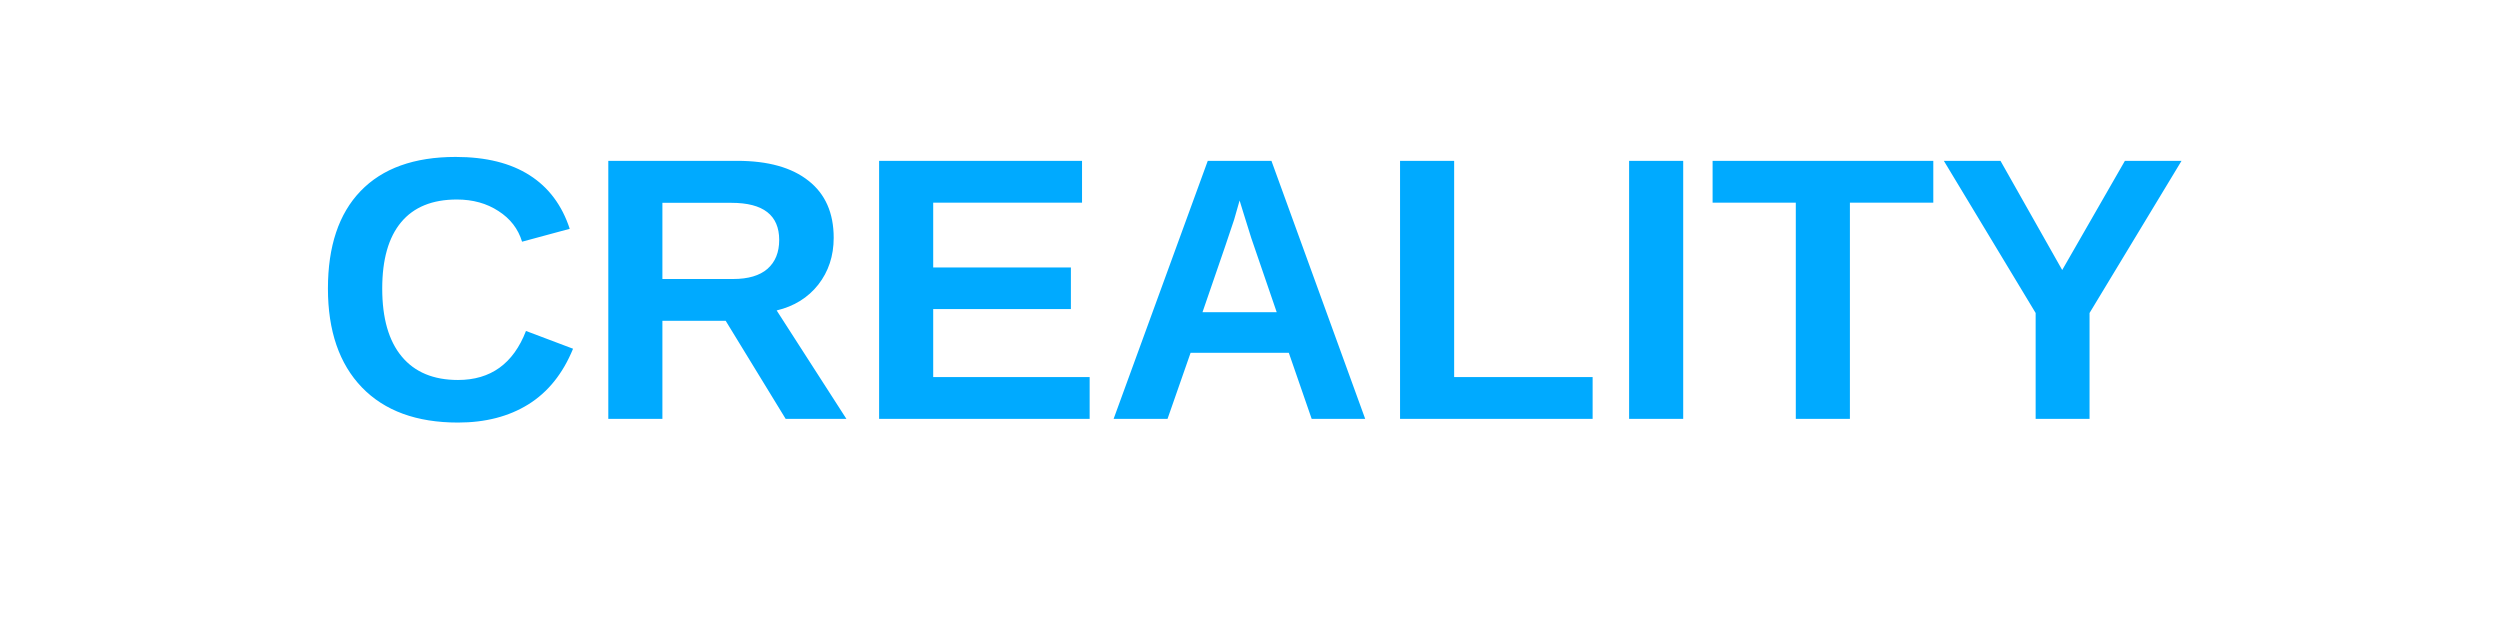
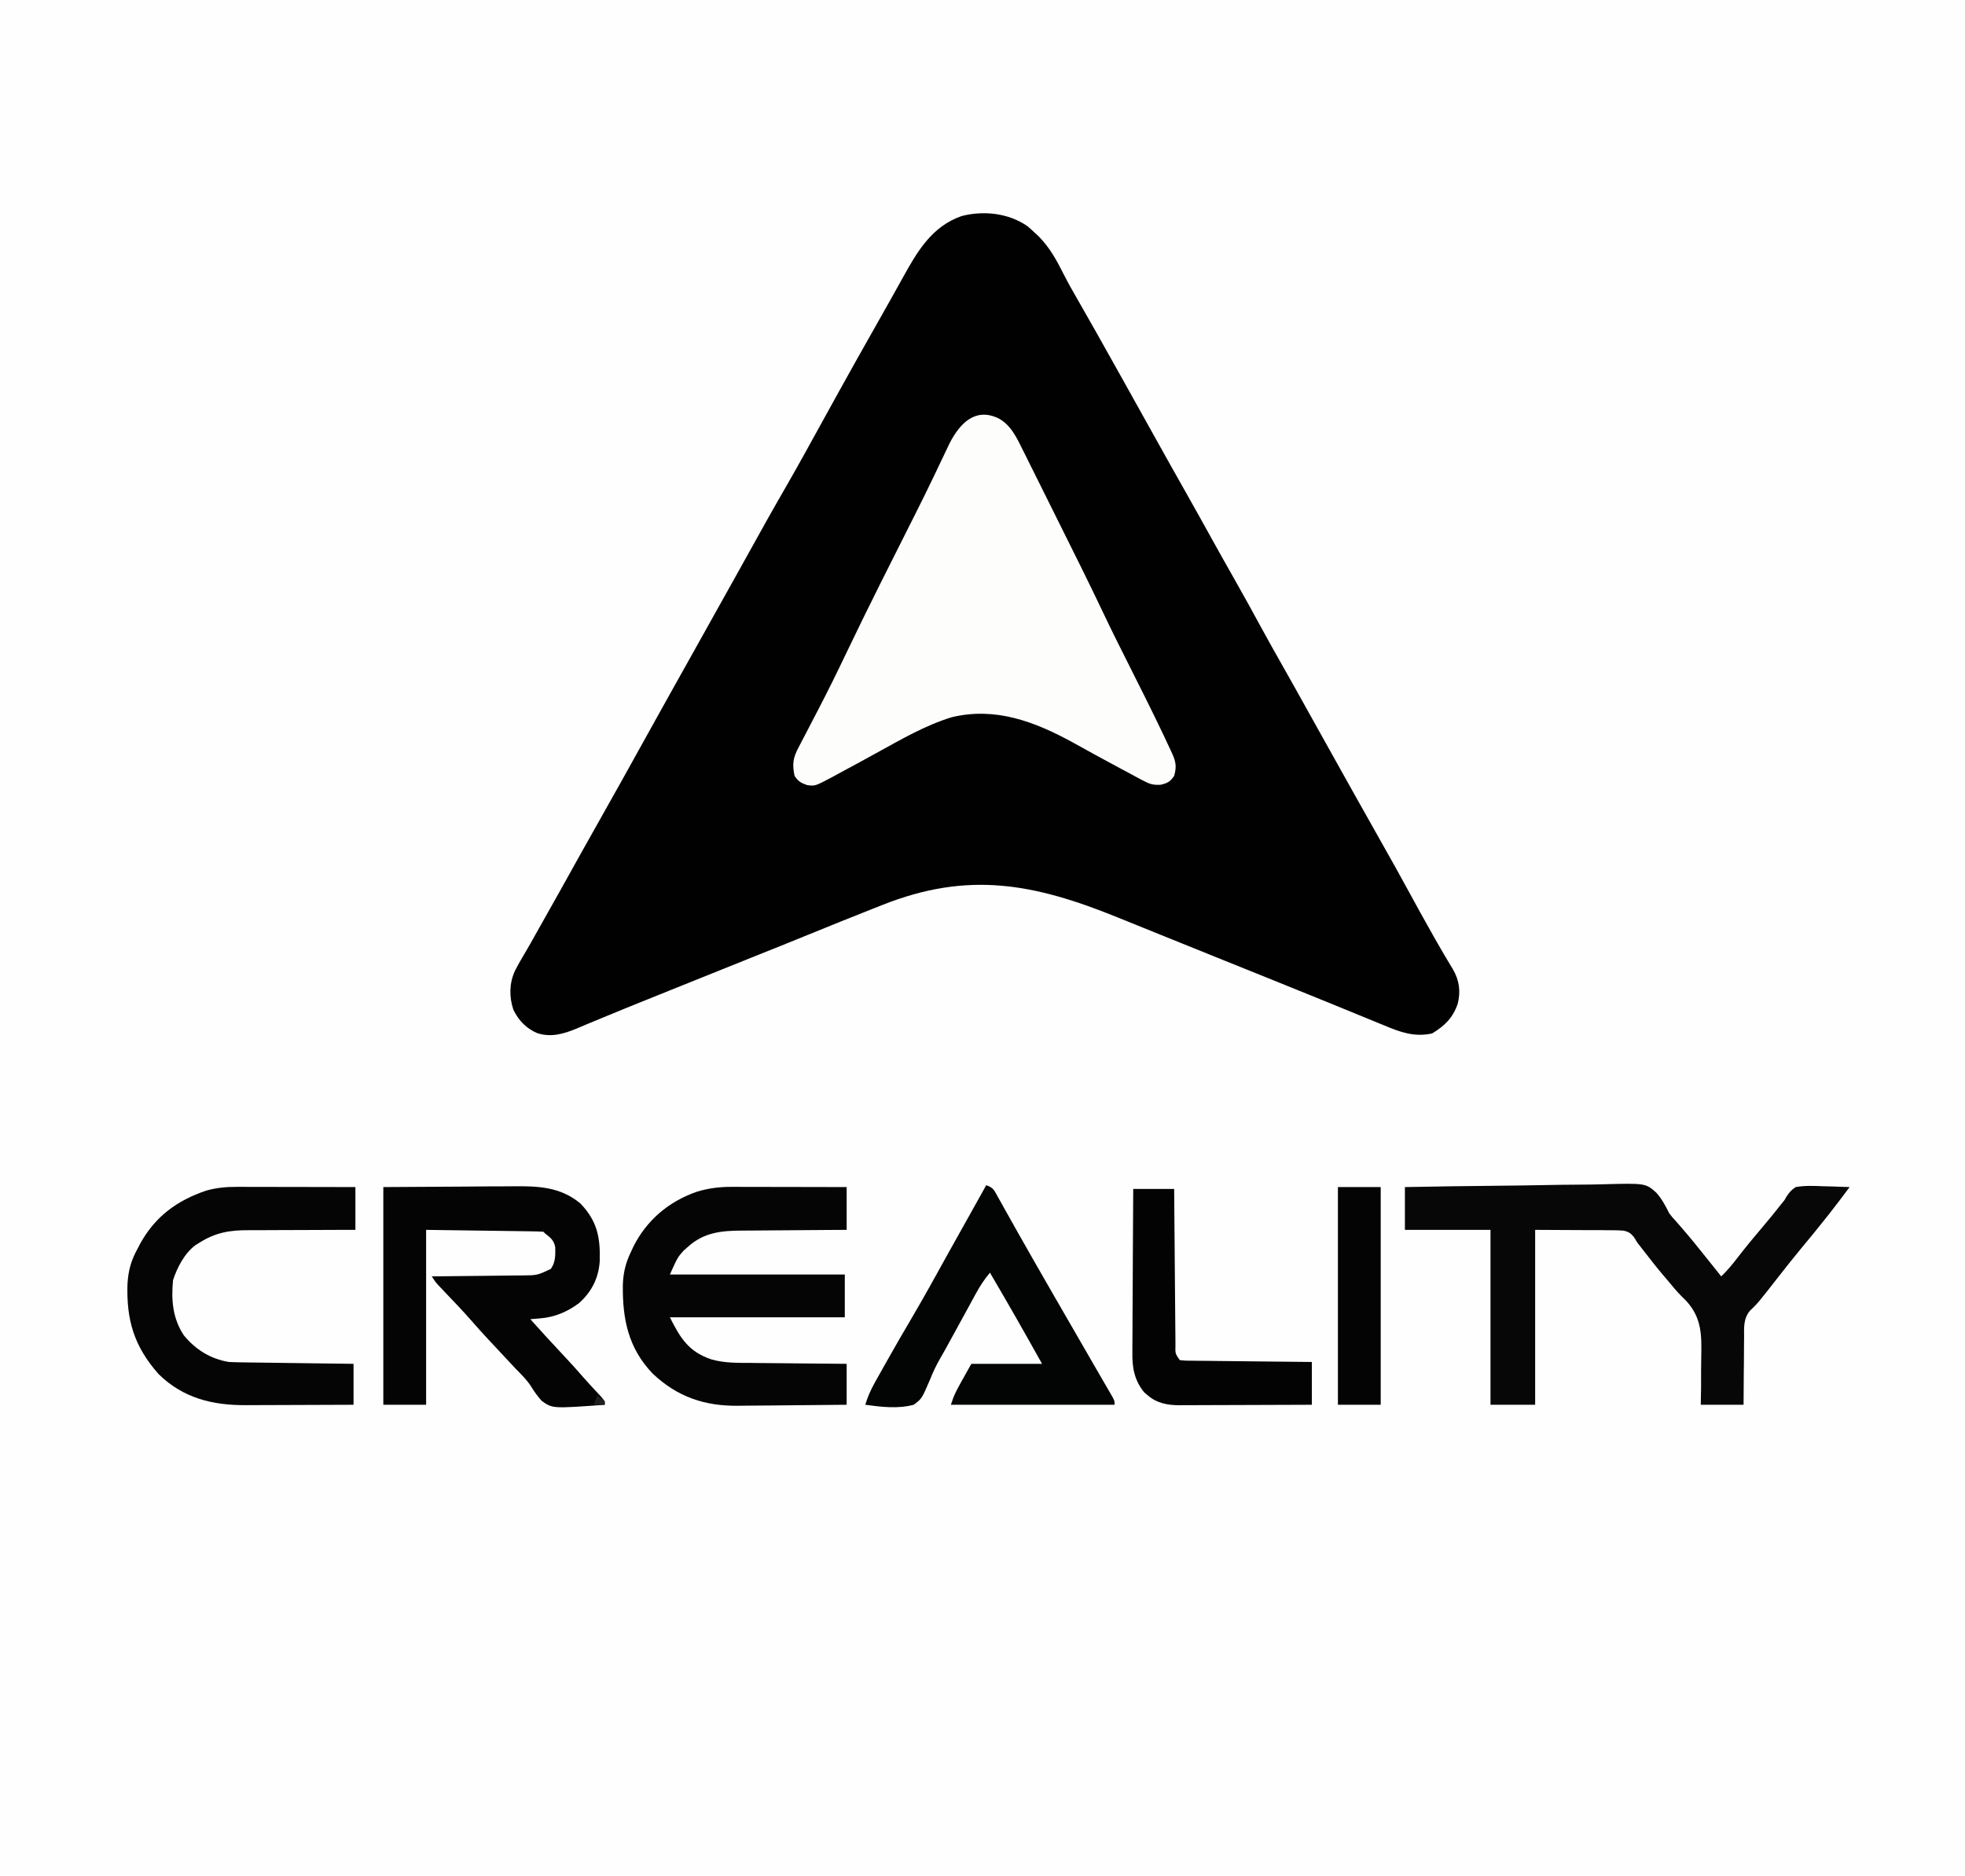
- <svg xmlns="http://www.w3.org/2000/svg" viewBox="0 0 200 50" fill="none" role="img" aria-labelledby="crealityTitle">
-   <text x="50%" y="50%" dominant-baseline="middle" text-anchor="middle" font-family="Arial, sans-serif" font-weight="bold" font-size="30" fill="#00AAFF">CREALITY</text>
+ <svg xmlns="http://www.w3.org/2000/svg" version="1.1" width="1056" height="1008">
+   <path d="M0 0 C348.48 0 696.96 0 1056 0 C1056 332.64 1056 665.28 1056 1008 C707.52 1008 359.04 1008 0 1008 C0 675.36 0 342.72 0 0 Z " fill="#FEFEFE" transform="translate(0,0)" />
+   <path d="M0 0 C1.282 1.088 2.531 2.217 3.75 3.375 C4.465 4.039 5.181 4.703 5.918 5.387 C11.896 11.448 15.527 18.139 19.32 25.645 C21.858 30.654 24.629 35.513 27.438 40.375 C33.705 51.265 39.845 62.225 45.972 73.194 C47.72 76.321 49.471 79.446 51.223 82.57 C57.277 93.367 63.309 104.175 69.312 115 C74.443 124.25 79.619 133.472 84.836 142.672 C89.661 151.192 94.412 159.753 99.157 168.317 C103.213 175.629 107.31 182.916 111.438 190.188 C116.127 198.451 120.708 206.767 125.238 215.118 C129.305 222.6 133.482 230.016 137.686 237.422 C141.894 244.842 146.051 252.29 150.188 259.75 C156.764 271.609 163.379 283.446 170.012 295.273 C171.77 298.411 173.526 301.549 175.281 304.688 C180.415 313.866 185.555 323.04 190.744 332.187 C195.485 340.545 200.168 348.929 204.75 357.375 C208.976 365.163 213.268 372.91 217.625 380.625 C218.148 381.553 218.672 382.481 219.211 383.438 C222.229 388.765 225.326 394.035 228.519 399.26 C232.011 405.258 232.792 411.173 231.133 417.863 C228.537 425.434 224.132 429.723 217.375 433.812 C207.899 435.843 200.544 433.234 191.812 429.562 C190.216 428.914 190.216 428.914 188.588 428.252 C186.165 427.265 183.746 426.271 181.33 425.269 C175.596 422.893 169.846 420.553 164.098 418.211 C162.938 417.739 161.779 417.267 160.585 416.78 C140.62 408.654 120.623 400.607 100.626 392.562 C92.649 389.352 84.676 386.133 76.708 382.902 C70.864 380.533 65.016 378.171 59.167 375.814 C55.684 374.41 52.203 373.003 48.725 371.587 C3.598 353.226 -31.852 346.365 -78.188 364.812 C-79.773 365.437 -81.359 366.061 -82.944 366.684 C-94.305 371.161 -105.626 375.737 -116.93 380.355 C-127.267 384.579 -137.629 388.737 -148 392.875 C-162.841 398.799 -177.665 404.765 -192.48 410.754 C-195.849 412.115 -199.22 413.473 -202.59 414.831 C-215.644 420.087 -215.644 420.087 -228.653 425.451 C-231.436 426.613 -234.224 427.764 -237.012 428.913 C-238.797 429.655 -240.574 430.415 -242.35 431.177 C-249.376 434.066 -256.057 436.049 -263.535 433.638 C-269.406 431.171 -273.63 426.745 -276.371 421.043 C-278.664 414.083 -278.592 406.909 -275.555 400.242 C-273.686 396.562 -271.619 393.005 -269.498 389.466 C-267.981 386.925 -266.544 384.345 -265.109 381.758 C-264.026 379.809 -262.929 377.869 -261.828 375.93 C-258.636 370.298 -255.475 364.649 -252.312 359 C-251.706 357.918 -251.1 356.836 -250.476 355.721 C-247.033 349.571 -243.603 343.415 -240.188 337.25 C-236.516 330.625 -232.797 324.028 -229.062 317.438 C-222.36 305.604 -215.755 293.718 -209.162 281.823 C-198.33 262.285 -187.448 242.776 -176.521 223.291 C-169.908 211.498 -163.311 199.697 -156.75 187.875 C-138.594 155.17 -138.594 155.17 -129.375 139.125 C-122.771 127.625 -116.394 116 -110.004 104.38 C-97.966 82.491 -85.755 60.693 -73.414 38.973 C-71.275 35.204 -69.17 31.42 -67.086 27.621 C-59.315 13.552 -51.517 0.115 -35.5 -5.5 C-23.603 -8.571 -10.229 -7.13 0 0 Z " fill="#010101" transform="translate(552.25,121.625)" />
+   <path d="M0 0 C6.61 3.209 9.937 9.914 13.032 16.219 C13.415 16.982 13.798 17.746 14.192 18.533 C15.451 21.048 16.698 23.569 17.945 26.09 C18.83 27.865 19.716 29.64 20.603 31.414 C22.462 35.14 24.315 38.868 26.165 42.598 C28.502 47.311 30.846 52.019 33.195 56.725 C41.339 73.049 49.473 89.374 57.288 105.858 C61.414 114.554 65.724 123.154 70.054 131.75 C76.293 144.143 82.522 156.541 88.5 169.062 C89.127 170.376 89.127 170.376 89.768 171.717 C90.816 173.93 91.85 176.15 92.875 178.375 C93.183 179.033 93.492 179.691 93.81 180.369 C95.846 184.857 96.238 187.56 94.875 192.375 C92.694 195.562 91.387 196.253 87.617 197.149 C83.284 197.411 81.414 196.649 77.621 194.613 C77.047 194.311 76.473 194.009 75.881 193.698 C74.015 192.712 72.164 191.7 70.312 190.688 C69.015 189.996 67.716 189.306 66.417 188.617 C57.686 183.972 49.038 179.174 40.38 174.394 C19.923 163.205 -1.23 155.153 -24.75 160.875 C-39.058 165.273 -52.004 172.884 -65.059 180.051 C-67.081 181.159 -69.103 182.267 -71.125 183.375 C-72.86 184.327 -72.86 184.327 -74.629 185.298 C-77.666 186.96 -80.714 188.599 -83.769 190.226 C-85.528 191.169 -87.278 192.132 -89.027 193.094 C-98.046 197.87 -98.046 197.87 -102.262 197.359 C-105.682 196.184 -107.11 195.398 -109.125 192.375 C-110.436 186.286 -109.998 182.677 -107.004 177.156 C-106.498 176.165 -106.498 176.165 -105.981 175.153 C-104.902 173.05 -103.796 170.963 -102.688 168.875 C-101.978 167.506 -101.27 166.136 -100.564 164.766 C-99.144 162.012 -97.714 159.264 -96.278 156.519 C-91.248 146.875 -86.448 137.114 -81.764 127.298 C-69.501 101.603 -56.605 76.21 -43.812 50.776 C-40.627 44.436 -37.483 38.081 -34.422 31.68 C-33.979 30.753 -33.979 30.753 -33.526 29.807 C-32.338 27.319 -31.15 24.83 -29.969 22.339 C-29.082 20.471 -28.19 18.607 -27.297 16.742 C-26.782 15.661 -26.268 14.579 -25.737 13.464 C-20.333 3.109 -12.299 -5.569 0 0 Z " fill="#FDFDFC" transform="translate(536.125,224.625)" />
+   <path d="M0 0 C16.89 -0.325 33.779 -0.574 50.671 -0.725 C58.515 -0.797 66.358 -0.896 74.201 -1.056 C81.041 -1.196 87.88 -1.286 94.722 -1.317 C98.342 -1.335 101.958 -1.378 105.576 -1.48 C129.361 -2.128 129.361 -2.128 135.161 3.067 C138.104 6.414 140.024 10.022 142 14 C143.756 16.317 143.756 16.317 145.418 18.078 C146.116 18.881 146.116 18.881 146.827 19.7 C147.276 20.212 147.725 20.723 148.188 21.25 C152.934 26.726 157.513 32.308 162 38 C163.499 39.876 164.999 41.751 166.5 43.625 C167.667 45.083 168.833 46.542 170 48 C173.385 44.787 176.227 41.254 179.062 37.562 C183.274 32.137 187.611 26.849 192.073 21.629 C195.489 17.625 198.798 13.551 202.051 9.414 C202.694 8.617 203.337 7.821 204 7 C204.515 6.094 204.515 6.094 205.041 5.171 C206.533 2.883 207.715 1.524 210 0 C214.967 -0.869 219.86 -0.661 224.875 -0.438 C226.245 -0.402 227.615 -0.37 228.984 -0.342 C232.325 -0.259 235.661 -0.144 239 0 C235.381 4.851 231.739 9.678 228 14.438 C227.539 15.025 227.077 15.613 226.602 16.219 C222.22 21.771 217.716 27.221 213.204 32.668 C209.004 37.75 204.9 42.898 200.845 48.096 C189.693 62.378 189.693 62.378 185.415 66.477 C181.849 70.785 182.272 75.499 182.293 80.867 C182.27 82.419 182.27 82.419 182.247 84.003 C182.204 87.294 182.195 90.584 182.188 93.875 C182.164 96.112 182.139 98.349 182.111 100.586 C182.044 106.058 182.023 111.527 182 117 C174.41 117 166.82 117 159 117 C159.055 113.842 159.111 110.684 159.168 107.43 C159.184 104.325 159.181 101.221 159.177 98.116 C159.184 95.98 159.21 93.845 159.257 91.709 C159.504 79.85 159.61 70.456 151.336 61.333 C150.389 60.36 149.429 59.399 148.455 58.452 C145.956 55.958 143.753 53.214 141.5 50.5 C140.592 49.435 139.684 48.371 138.773 47.309 C135.333 43.243 132.056 39.051 128.791 34.844 C128.368 34.298 127.944 33.753 127.508 33.191 C127.143 32.719 126.779 32.247 126.403 31.76 C125.708 30.889 125.708 30.889 125 30 C124.359 28.961 123.718 27.922 123.057 26.851 C121.291 24.757 120.315 24.075 117.622 23.437 C114.593 23.208 111.612 23.169 108.574 23.195 C107.596 23.182 106.618 23.168 105.611 23.154 C101.97 23.112 98.329 23.122 94.688 23.125 C86.541 23.084 78.394 23.043 70 23 C70 54.02 70 85.04 70 117 C62.08 117 54.16 117 46 117 C46 85.98 46 54.96 46 23 C30.82 23 15.64 23 0 23 C0 15.41 0 7.82 0 0 Z " fill="#070707" transform="translate(755,638)" />
+   <path d="M0 0 C0.674 -0 1.348 -0 2.042 -0 C4.25 0 6.457 0.008 8.665 0.016 C10.203 0.018 11.741 0.019 13.28 0.02 C17.314 0.024 21.348 0.034 25.383 0.045 C29.505 0.055 33.628 0.06 37.75 0.065 C45.829 0.075 53.907 0.093 61.985 0.114 C61.985 7.704 61.985 15.294 61.985 23.114 C59.917 23.123 57.849 23.132 55.718 23.142 C48.852 23.176 41.987 23.231 35.122 23.297 C30.964 23.337 26.805 23.369 22.646 23.385 C18.626 23.4 14.606 23.434 10.586 23.482 C9.06 23.497 7.533 23.505 6.006 23.505 C-5.156 23.518 -14.75 24.425 -23.328 32.239 C-24.108 32.922 -24.887 33.605 -25.691 34.309 C-28.933 38.005 -28.933 38.005 -33.015 47.114 C-1.995 47.114 29.025 47.114 60.985 47.114 C60.985 54.704 60.985 62.294 60.985 70.114 C29.965 70.114 -1.055 70.114 -33.015 70.114 C-27.333 81.477 -22.802 88.678 -10.723 92.726 C-3.718 94.742 3.393 94.594 10.618 94.625 C12.106 94.642 13.593 94.66 15.081 94.68 C18.964 94.727 22.847 94.757 26.73 94.783 C30.706 94.813 34.681 94.86 38.657 94.905 C46.433 94.99 54.209 95.056 61.985 95.114 C61.985 102.374 61.985 109.634 61.985 117.114 C52.726 117.227 43.467 117.319 34.208 117.373 C29.907 117.399 25.606 117.434 21.305 117.491 C17.143 117.546 12.98 117.575 8.817 117.588 C7.242 117.597 5.666 117.615 4.09 117.642 C-14.026 117.943 -28.91 113.04 -42.328 100.301 C-55.445 86.539 -58.537 70.954 -58.292 52.59 C-58.074 46.194 -56.807 40.88 -54.015 35.114 C-53.591 34.187 -53.167 33.26 -52.73 32.305 C-45.588 17.96 -33.591 7.82 -18.515 2.614 C-12.327 0.736 -6.464 -0.012 0 0 Z " fill="#050505" transform="translate(393.0151,637.8865)" />
+   <path d="M0 0 C14.107 -0.083 28.215 -0.165 42.75 -0.25 C47.183 -0.286 51.616 -0.323 56.183 -0.36 C61.651 -0.378 61.651 -0.378 64.221 -0.382 C65.994 -0.388 67.766 -0.402 69.537 -0.422 C82.966 -0.57 95.151 -0.211 105.957 8.863 C114.876 18.191 116.56 26.781 116.336 39.109 C115.898 48.536 112.209 55.969 105.258 62.312 C98.939 67.035 92.157 69.917 84.312 70.562 C83.319 70.646 82.325 70.73 81.301 70.816 C80.542 70.877 79.782 70.938 79 71 C84.295 76.953 89.677 82.813 95.125 88.625 C99.25 93.028 103.343 97.441 107.27 102.023 C110.446 105.652 113.766 109.156 117.059 112.68 C119 115 119 115 119 117 C90.897 119.075 90.897 119.075 85.051 114.855 C82.78 112.257 80.967 109.769 79.202 106.827 C76.941 103.391 73.979 100.568 71.125 97.625 C69.936 96.358 68.75 95.088 67.566 93.816 C66.683 92.871 66.683 92.871 65.782 91.907 C62.873 88.794 59.966 85.68 57.062 82.562 C56.555 82.02 56.048 81.477 55.526 80.918 C52.844 78.036 50.22 75.116 47.641 72.141 C43.093 66.916 38.301 61.928 33.521 56.916 C32.838 56.195 32.154 55.474 31.449 54.73 C30.526 53.762 30.526 53.762 29.585 52.774 C28 51 28 51 26 48 C26.713 47.994 27.427 47.988 28.162 47.982 C34.9 47.924 41.638 47.852 48.376 47.764 C51.84 47.72 55.303 47.68 58.767 47.654 C62.754 47.622 66.74 47.568 70.727 47.512 C72.583 47.502 72.583 47.502 74.477 47.492 C82.729 47.426 82.729 47.426 90 44 C92.569 40.418 92.462 36.693 92.398 32.414 C91.795 28.757 89.875 27.174 87 25 C86.67 24.67 86.34 24.34 86 24 C84.037 23.876 82.07 23.822 80.103 23.795 C78.824 23.774 77.545 23.754 76.228 23.734 C74.859 23.717 73.49 23.7 72.121 23.684 C70.884 23.665 69.646 23.646 68.371 23.627 C63.727 23.559 59.082 23.499 54.438 23.438 C44.063 23.293 33.689 23.149 23 23 C23 54.02 23 85.04 23 117 C15.41 117 7.82 117 0 117 C0 78.39 0 39.78 0 0 Z " fill="#040404" transform="translate(206,638)" />
+   <path d="M0 0 C1.04 -0 1.04 -0 2.101 -0 C4.374 0 6.646 0.008 8.918 0.016 C10.502 0.018 12.085 0.019 13.668 0.02 C17.821 0.024 21.974 0.034 26.126 0.045 C30.369 0.055 34.613 0.06 38.856 0.065 C47.171 0.075 55.486 0.093 63.801 0.114 C63.801 7.704 63.801 15.294 63.801 23.114 C60.624 23.112 60.624 23.112 57.382 23.11 C50.341 23.111 43.301 23.144 36.26 23.194 C31.996 23.223 27.732 23.241 23.468 23.234 C19.344 23.227 15.221 23.25 11.097 23.292 C9.533 23.303 7.968 23.304 6.404 23.294 C-3.724 23.237 -11.441 24.532 -20.199 30.114 C-20.808 30.492 -21.417 30.87 -22.044 31.26 C-27.912 35.495 -32.002 43.332 -34.199 50.114 C-35.263 60.717 -34.412 70.834 -28.351 79.867 C-22.1 87.48 -13.981 92.522 -4.199 94.114 C-1.961 94.226 0.279 94.289 2.519 94.319 C3.501 94.334 3.501 94.334 4.502 94.349 C6.65 94.38 8.798 94.405 10.946 94.43 C12.441 94.451 13.936 94.472 15.431 94.493 C19.355 94.548 23.279 94.597 27.203 94.646 C31.212 94.696 35.22 94.752 39.229 94.807 C47.086 94.914 54.944 95.015 62.801 95.114 C62.801 102.374 62.801 109.634 62.801 117.114 C53.569 117.159 44.337 117.195 35.105 117.217 C30.817 117.228 26.53 117.242 22.242 117.264 C18.099 117.286 13.956 117.298 9.812 117.303 C8.237 117.307 6.662 117.314 5.087 117.325 C-12.828 117.443 -28.774 113.605 -41.957 100.645 C-55.084 85.825 -59.353 71.65 -58.683 52.012 C-58.241 44.925 -56.694 39.357 -53.199 33.114 C-52.741 32.231 -52.283 31.348 -51.812 30.438 C-43.76 15.9 -32.046 7.32 -16.425 2.024 C-10.894 0.463 -5.741 -0.01 0 0 Z " fill="#040504" transform="translate(127.1987,637.8865)" />
+   <path d="M0 0 C3.969 1.323 4.35 2.871 6.371 6.484 C6.689 7.047 7.007 7.61 7.335 8.19 C8.378 10.038 9.407 11.894 10.438 13.75 C11.162 15.039 11.887 16.327 12.613 17.615 C14.071 20.203 15.525 22.794 16.976 25.388 C19.641 30.151 22.349 34.889 25.062 39.625 C25.536 40.453 26.009 41.282 26.497 42.135 C32.96 53.445 39.485 64.72 46 76 C49.888 82.733 53.775 89.467 57.656 96.203 C59.67 99.697 61.689 103.187 63.719 106.672 C64.458 107.948 65.198 109.224 65.938 110.5 C66.545 111.542 67.152 112.583 67.777 113.656 C69 116 69 116 69 118 C39.96 118 10.92 118 -19 118 C-17 112 -17 112 -8 96 C4.54 96 17.08 96 30 96 C20.843 79.554 11.546 63.223 2 47 C-0.987 50.548 -3.32 54.13 -5.539 58.199 C-6.023 59.081 -6.023 59.081 -6.516 59.981 C-7.557 61.881 -8.591 63.784 -9.625 65.688 C-10.347 67.008 -11.07 68.328 -11.794 69.648 C-13.221 72.253 -14.646 74.858 -16.069 77.465 C-17.669 80.396 -19.275 83.323 -20.887 86.246 C-21.297 86.992 -21.708 87.737 -22.13 88.506 C-22.913 89.91 -23.709 91.306 -24.518 92.696 C-26.713 96.489 -28.529 100.231 -30.137 104.312 C-34.604 114.78 -34.604 114.78 -39 118 C-47.441 120.287 -56.441 119.167 -65 118 C-63.717 113.826 -62.143 110.161 -60.016 106.352 C-59.417 105.276 -58.819 104.201 -58.203 103.094 C-57.559 101.949 -56.914 100.804 -56.25 99.625 C-55.573 98.414 -54.896 97.203 -54.219 95.992 C-49.341 87.287 -44.329 78.663 -39.272 70.061 C-32.955 59.281 -26.929 48.344 -20.888 37.408 C-17.168 30.693 -13.409 24.002 -9.654 17.307 C-6.423 11.545 -3.203 5.778 0 0 Z " fill="#030404" transform="translate(530,637)" />
+   <path d="M0 0 C7.26 0 14.52 0 22 0 C22.02 2.716 22.04 5.432 22.06 8.23 C22.127 17.187 22.204 26.143 22.288 35.1 C22.338 40.532 22.384 45.965 22.422 51.397 C22.459 56.636 22.505 61.875 22.558 67.114 C22.577 69.116 22.592 71.119 22.603 73.121 C22.62 75.918 22.649 78.714 22.681 81.511 C22.683 82.346 22.685 83.18 22.688 84.04 C22.571 88.491 22.571 88.491 25 92 C28.076 92.333 28.076 92.333 31.745 92.319 C32.437 92.329 33.13 92.339 33.844 92.349 C36.138 92.38 38.432 92.397 40.727 92.414 C42.316 92.433 43.905 92.452 45.493 92.473 C49.679 92.524 53.865 92.564 58.05 92.601 C62.32 92.641 66.59 92.692 70.859 92.742 C79.239 92.839 87.62 92.922 96 93 C96 100.59 96 108.18 96 116 C86.081 116.045 76.163 116.082 66.244 116.104 C61.638 116.114 57.032 116.128 52.426 116.151 C47.978 116.173 43.53 116.185 39.082 116.19 C37.388 116.193 35.694 116.201 34 116.211 C31.621 116.226 29.242 116.228 26.863 116.227 C26.168 116.234 25.473 116.241 24.757 116.249 C18.388 116.222 12.694 115.195 7.812 110.938 C7.18 110.41 6.547 109.883 5.895 109.34 C0.638 102.848 -0.587 96.134 -0.454 87.982 C-0.455 86.546 -0.455 86.546 -0.456 85.082 C-0.453 81.949 -0.422 78.817 -0.391 75.684 C-0.383 73.499 -0.377 71.315 -0.373 69.131 C-0.358 63.405 -0.319 57.679 -0.275 51.953 C-0.234 46.101 -0.215 40.249 -0.195 34.396 C-0.153 22.931 -0.082 11.465 0 0 Z " fill="#020302" transform="translate(609,639)" />
+   <path d="M0 0 C7.59 0 15.18 0 23 0 C23 38.61 23 77.22 23 117 C15.41 117 7.82 117 0 117 C0 78.39 0 39.78 0 0 Z " fill="#040404" transform="translate(719,638)" />
+   <path d="M0 0 C2 1.375 2 1.375 4 3 C4 3.66 4 4.32 4 5 C2.02 5 0.04 5 -2 5 C-1.34 3.35 -0.68 1.7 0 0 Z " fill="#1E1E1E" transform="translate(321,750)" />
</svg>
